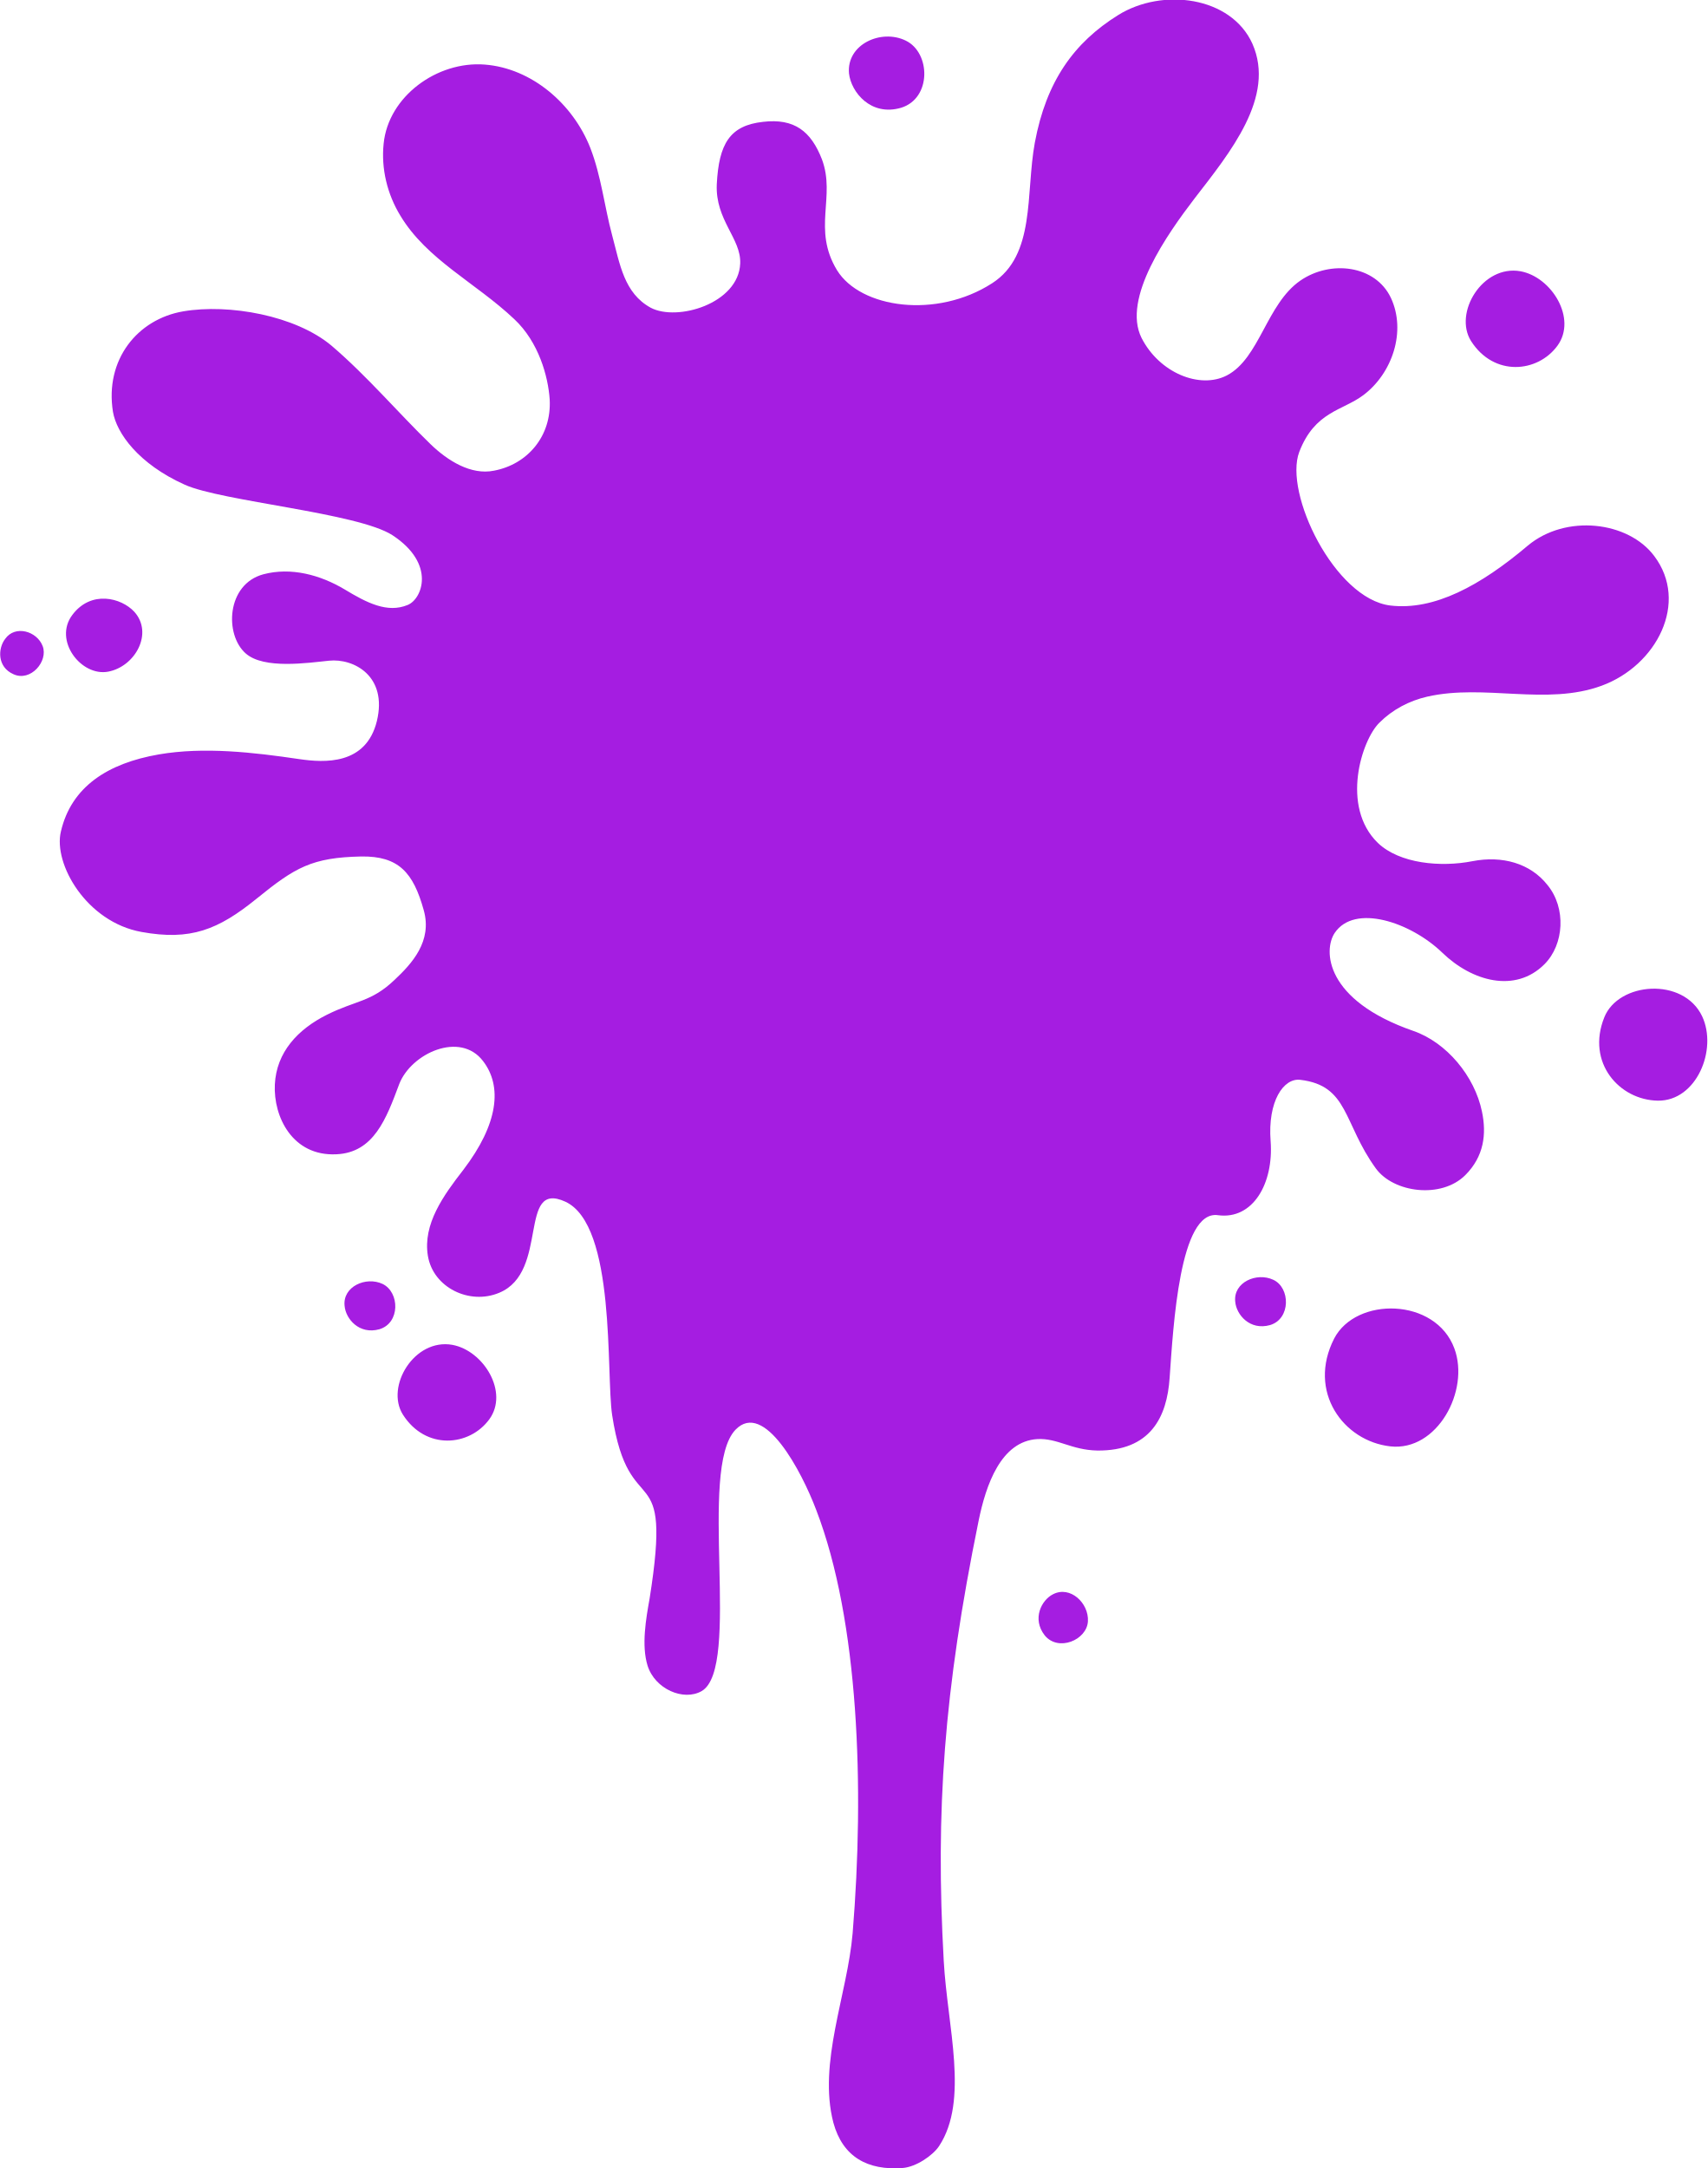
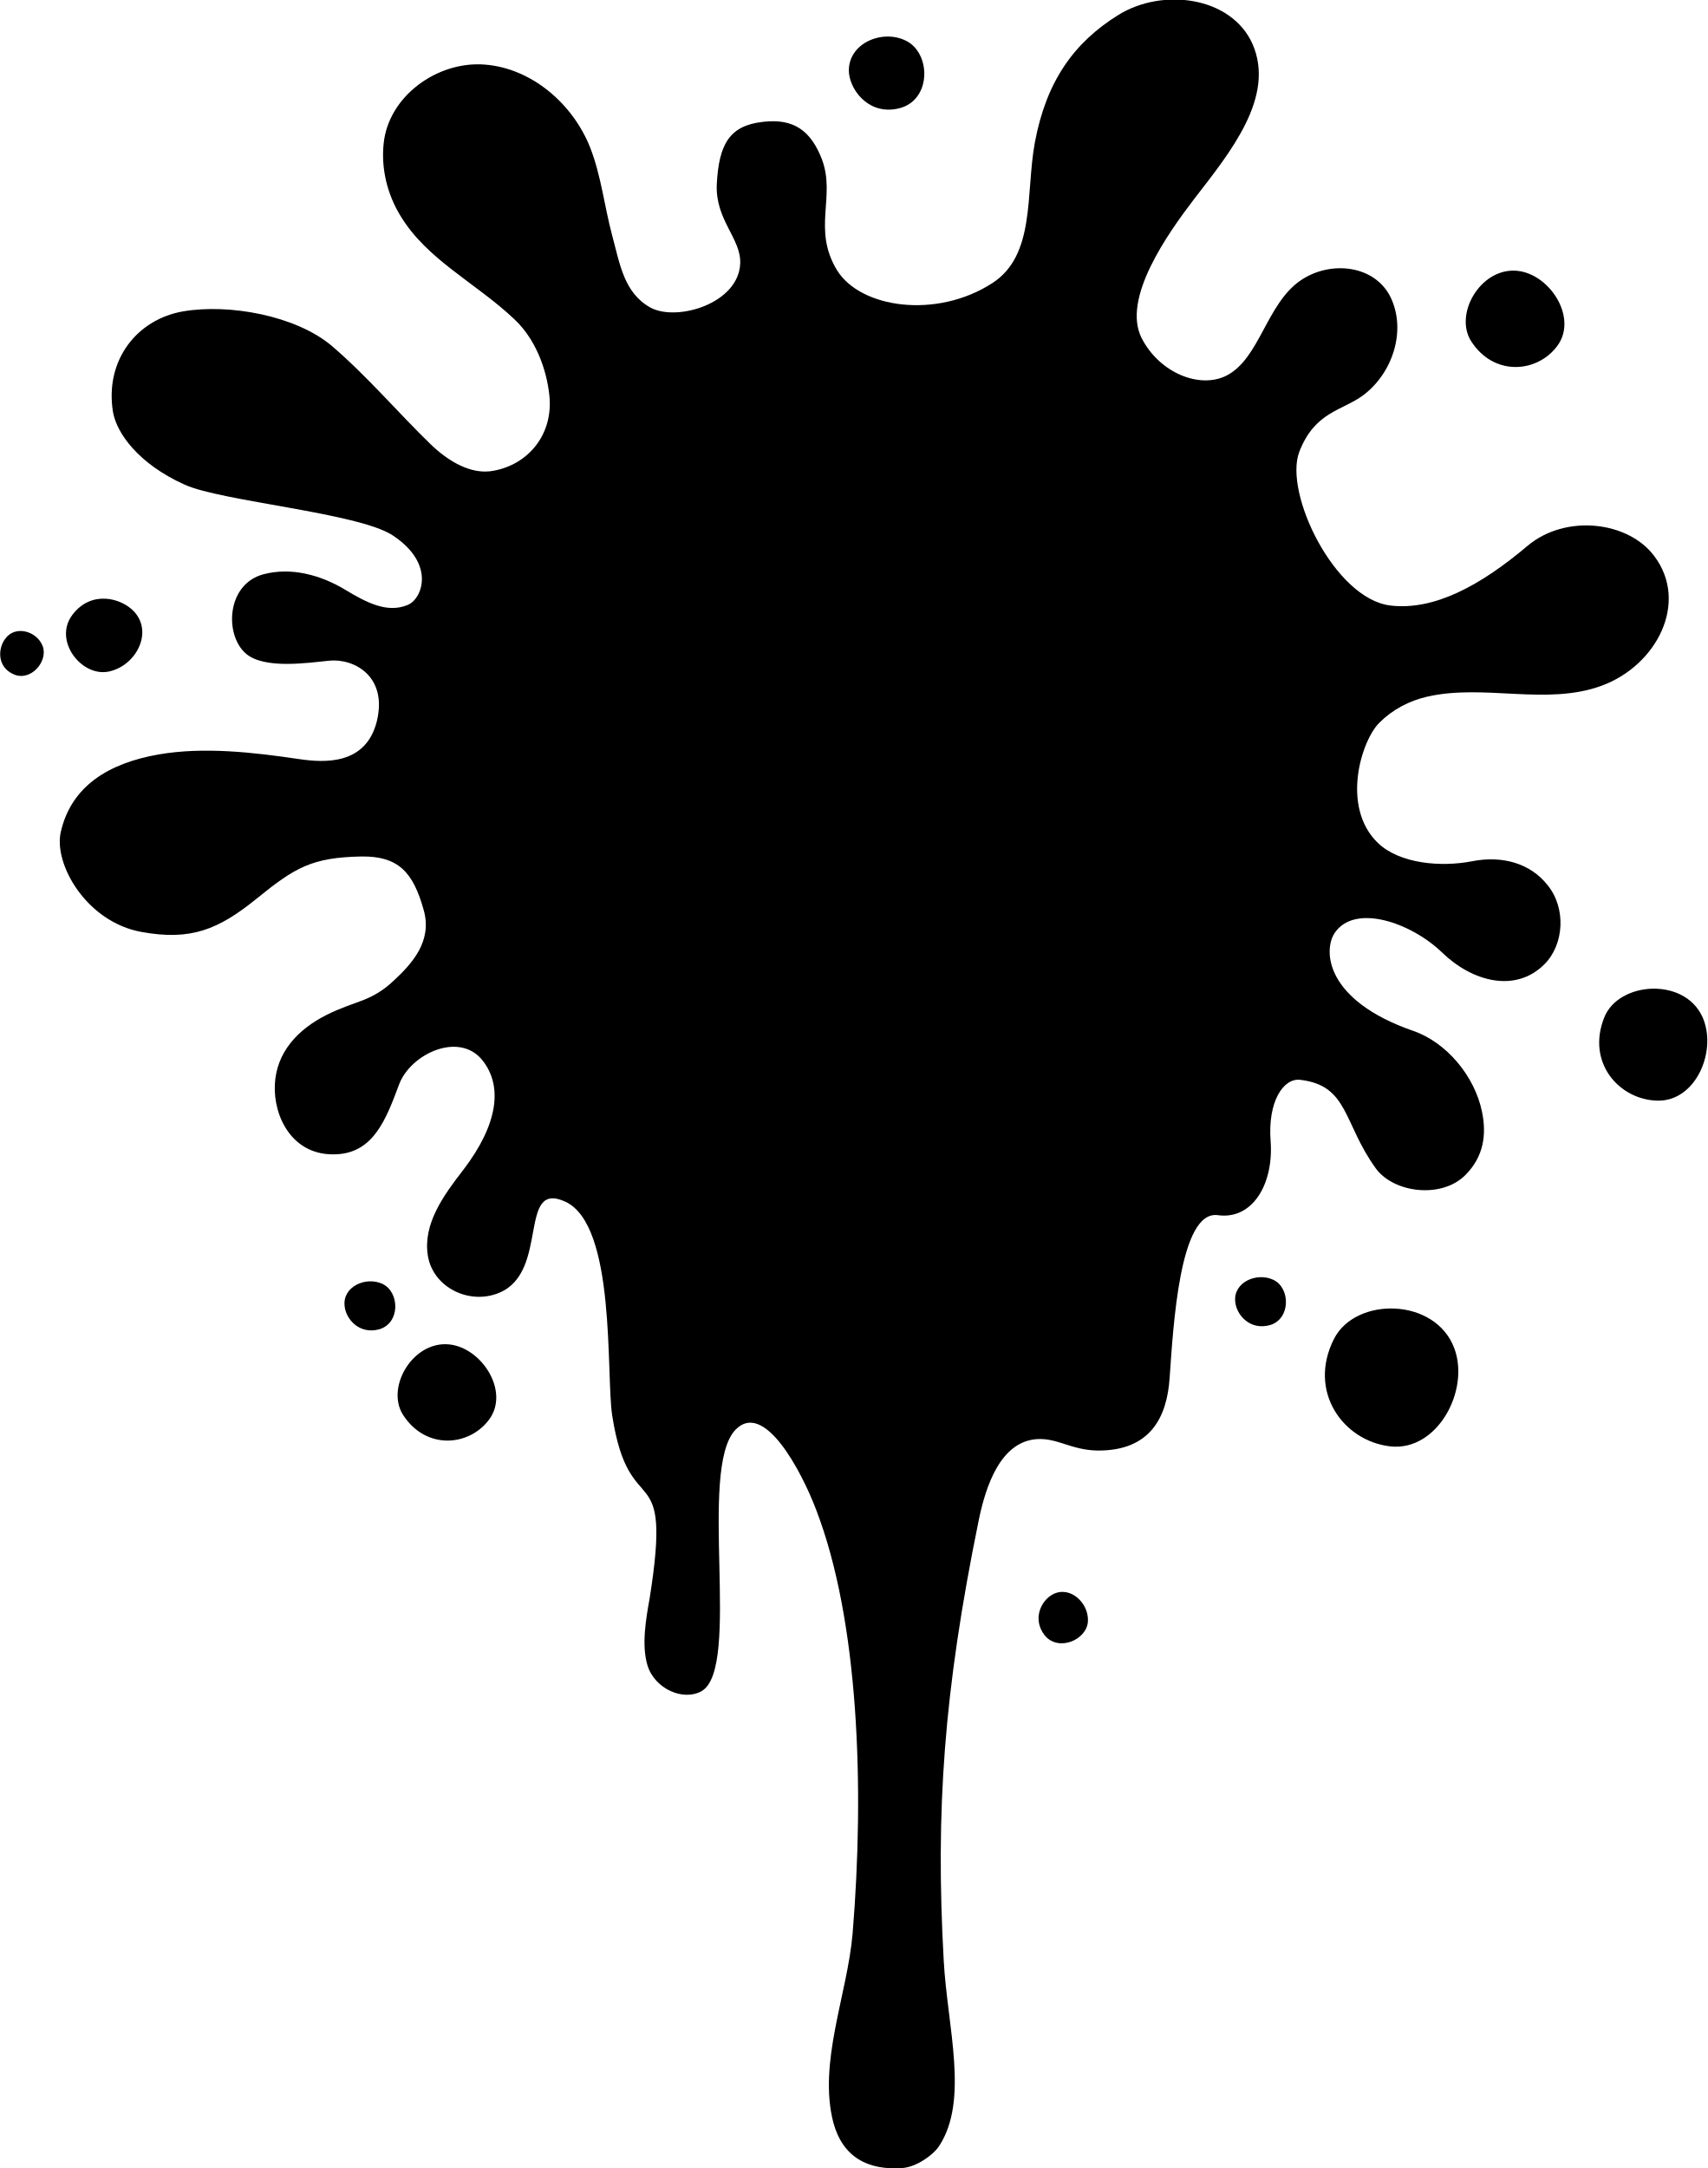
<svg xmlns="http://www.w3.org/2000/svg" version="1.1" x="0px" y="0px" viewBox="0 0 328 416.4" style="enable-background:new 0 0 328 416.4;" xml:space="preserve">
-   <path fill="#A51DE1" d="M200.7,314.1c2.6,3.2,8.1,0.9,8.3-2.7c0.2-3.5-3.4-6.9-6.7-5.2C200.1,307.3,198.2,310.9,200.7,314.1 M72.9,255.3  c4-1.2,3.9-7.1,0.6-8.7c-3.2-1.5-7.7,0.5-7.3,4.2C66.4,253.3,69,256.4,72.9,255.3 M2.6,129.5c3.3,1.5,6.7-2.5,5.6-5.4  c-1.1-2.9-5.3-4.1-7.2-1.4C-0.4,124.5-0.6,128.1,2.6,129.5 M244,254.5c4-1.2,3.9-7.2,0.6-8.7c-3.2-1.5-7.7,0.5-7.3,4.2  C237.5,252.5,240.1,255.6,244,254.5 M13.9,118.1c-3.7,4.9,1.7,11.9,6.9,10.9c5.2-1,8.7-7.4,5-11.5C23.3,114.8,17.5,113.3,13.9,118.1   M173.1,20.7c5.9-1.8,5.7-10.6,0.9-12.9c-4.7-2.3-11.4,0.7-10.9,6.3C163.5,17.7,167.3,22.4,173.1,20.7 M318.5,211.4  c7.4,0.1,11.5-9.8,8.5-16.2c-3.6-7.6-16.1-6.6-18.8,0.2C304.7,204.1,311.1,211.3,318.5,211.4 M94,272.6c3.8-5.2-1.1-13.2-7.1-14.3  c-7.3-1.3-12.9,8-9.5,13.4C81.8,278.6,90.2,277.8,94,272.6 M299.2,66.4c3.8-5.2-1.1-13.2-7.1-14.3c-7.3-1.3-12.9,8-9.5,13.4  C287,72.4,295.4,71.6,299.2,66.4 M267.1,277.8c9,1,15.3-10.7,12.3-18.8c-3.6-9.8-18.9-10-23.1-1.9  C251.1,267.3,258.1,276.8,267.1,277.8 M296.7,185.2c-5.6,5.6-13.9,3.3-19.6-2.2c-6.1-5.9-16.9-9.5-20.7-3.8  c-2.2,3.3-1.9,12.9,15.1,18.8c6.4,2.2,11.8,8.7,13.2,15.5c0.9,4.3,0.4,8.6-3.2,12.2c-4.6,4.6-13.8,3.4-17.2-1.3  c-6.3-8.7-5.2-15.9-14.5-17c-3.2-0.4-6.3,4.1-5.7,11.8c0.6,8.1-3.4,15.1-10.1,14.2c-7.4-1.1-8.6,21.4-9.3,31.2  c-0.5,7.6-3.7,14.1-13.9,14c-5-0.1-7.6-2.4-11.5-2.2c-7,0.4-9.9,8.8-11.3,15.7c-6.7,32.8-8.3,55.7-6.7,84.5  c0.7,12.7,4.9,26.8-0.9,35.6c-1.2,1.8-4.4,4-7,4.2c-6.7,0.5-11.5-2.1-13.3-8.7c-3-11.5,2.7-24.6,3.7-36.4c2.3-27.9,1.2-60-7-81.3  c-2.8-7.4-10-21.1-15.5-15.4c-7.3,7.6,1.2,45.7-6.5,50.2c-3.5,2-9-0.4-10.4-4.9c-1.2-3.9-0.3-9,0.4-12.9c4.5-28.3-3.9-13.7-7.2-35.2  c-1.2-7.9,0.8-36.5-9-41c-9.2-4.2-3,13.5-12.7,17.5c-5.7,2.4-12.7-1-13.7-7.1s3-11.6,6.8-16.5c6.8-8.9,7.5-16.1,3.8-20.9  c-4.4-5.8-13.8-1.5-16.1,4.4c-2.5,6.7-4.9,13.2-12.1,13.5c-8.4,0.4-12.1-7.2-11.8-13.4c0.3-6.2,4.4-10.6,10-13.4  c5.6-2.8,8.5-2.4,13-6.7c3.3-3.1,7.3-7.4,5.6-13.4c-2-7.2-4.8-10.4-12-10.3c-9.5,0.2-12.7,2.1-20.1,8.1c-7.4,6-12.7,8.1-22.1,6.4  c-10.6-1.9-17-13.1-15.5-19.3c2-8.6,9-13.1,18.8-14.8c8.7-1.5,18.2-0.4,27,0.9c4.8,0.7,12.8,1.2,14.9-7.3c2.1-8.7-4.5-12.1-9.2-11.6  c-4,0.4-12.5,1.7-16-1.4c-4.1-3.6-3.7-13.3,3.4-15.2c5.3-1.4,10.9,0.1,15.6,2.9c4.3,2.6,8.2,4.6,12.1,3c2.8-1.1,5.5-7.9-2.9-13.4  c-6.6-4.3-32.8-6.5-39.9-9.7c-8.9-4-13.1-9.9-13.8-14c-1.6-10,4.7-17.8,13.5-19.3c8.8-1.5,21.6,0.8,28.5,6.6  c6.8,5.8,12.9,13,19,18.9c3.3,3.2,7.8,6,12.2,5.1c6.4-1.2,11.1-6.6,10.7-13.7c-0.3-4.4-2.1-11-6.8-15.4C91.4,54.3,82,49.9,76.9,41.4  c-2.5-4.1-3.7-9-3.2-13.8c0.9-9.1,10.3-15.9,19.4-15.2c9.1,0.7,17,7.6,20.3,16c2.1,5.4,2.7,11.2,4.2,16.8c1.5,5.6,2.3,11.1,7.4,13.9  c5.1,2.7,16.9-0.8,17.2-8.5c0.2-4.8-4.8-8.3-4.5-15.2c0.4-7.8,2.5-11.3,8.9-12c6-0.7,9.2,1.8,11.3,7.2c2.7,7.2-1.9,13.4,2.9,21.3  c4.5,7.3,19.1,9.4,29.8,2.5c8.4-5.4,6.4-17.2,8.2-27c2.2-11.8,7.5-19.2,16-24.5c8.5-5.3,21.7-3.6,25.8,5.5  c4.5,10.2-4.3,20.9-11.1,29.7c-5.2,6.8-14,19.2-10.2,26.8c3.4,6.7,11.2,9.9,16.4,7.2c6.3-3.3,7.6-13.7,14.1-18.2  c5.8-4,14.4-3,17.4,3.3c3,6.4,0.3,14.5-5.3,18.7c-4,3-9.3,3.1-12.3,10.9c-3,7.9,6.8,28.2,17.5,29.5c8.4,1,17.3-3.8,26.4-11.5  c7.3-6.1,19.3-4.7,24.3,2c6.7,8.9,0.5,21-10.1,24.9c-10.6,3.9-22.5-0.4-33.5,2.1c-3.5,0.8-6.7,2.5-9.2,5c-3.4,3.3-7.5,16.1-0.3,23.1  c4.2,4,12.1,4.7,18.2,3.5c5.7-1.1,11.1,0.4,14.4,4.6C300.9,174.4,300.5,181.4,296.7,185.2" />
+   <path fill="#00000" d="M200.7,314.1c2.6,3.2,8.1,0.9,8.3-2.7c0.2-3.5-3.4-6.9-6.7-5.2C200.1,307.3,198.2,310.9,200.7,314.1 M72.9,255.3  c4-1.2,3.9-7.1,0.6-8.7c-3.2-1.5-7.7,0.5-7.3,4.2C66.4,253.3,69,256.4,72.9,255.3 M2.6,129.5c3.3,1.5,6.7-2.5,5.6-5.4  c-1.1-2.9-5.3-4.1-7.2-1.4C-0.4,124.5-0.6,128.1,2.6,129.5 M244,254.5c4-1.2,3.9-7.2,0.6-8.7c-3.2-1.5-7.7,0.5-7.3,4.2  C237.5,252.5,240.1,255.6,244,254.5 M13.9,118.1c-3.7,4.9,1.7,11.9,6.9,10.9c5.2-1,8.7-7.4,5-11.5C23.3,114.8,17.5,113.3,13.9,118.1   M173.1,20.7c5.9-1.8,5.7-10.6,0.9-12.9c-4.7-2.3-11.4,0.7-10.9,6.3C163.5,17.7,167.3,22.4,173.1,20.7 M318.5,211.4  c7.4,0.1,11.5-9.8,8.5-16.2c-3.6-7.6-16.1-6.6-18.8,0.2C304.7,204.1,311.1,211.3,318.5,211.4 M94,272.6c3.8-5.2-1.1-13.2-7.1-14.3  c-7.3-1.3-12.9,8-9.5,13.4C81.8,278.6,90.2,277.8,94,272.6 M299.2,66.4c3.8-5.2-1.1-13.2-7.1-14.3c-7.3-1.3-12.9,8-9.5,13.4  C287,72.4,295.4,71.6,299.2,66.4 M267.1,277.8c9,1,15.3-10.7,12.3-18.8c-3.6-9.8-18.9-10-23.1-1.9  C251.1,267.3,258.1,276.8,267.1,277.8 M296.7,185.2c-5.6,5.6-13.9,3.3-19.6-2.2c-6.1-5.9-16.9-9.5-20.7-3.8  c-2.2,3.3-1.9,12.9,15.1,18.8c6.4,2.2,11.8,8.7,13.2,15.5c0.9,4.3,0.4,8.6-3.2,12.2c-4.6,4.6-13.8,3.4-17.2-1.3  c-6.3-8.7-5.2-15.9-14.5-17c-3.2-0.4-6.3,4.1-5.7,11.8c0.6,8.1-3.4,15.1-10.1,14.2c-7.4-1.1-8.6,21.4-9.3,31.2  c-0.5,7.6-3.7,14.1-13.9,14c-5-0.1-7.6-2.4-11.5-2.2c-7,0.4-9.9,8.8-11.3,15.7c-6.7,32.8-8.3,55.7-6.7,84.5  c0.7,12.7,4.9,26.8-0.9,35.6c-1.2,1.8-4.4,4-7,4.2c-6.7,0.5-11.5-2.1-13.3-8.7c-3-11.5,2.7-24.6,3.7-36.4c2.3-27.9,1.2-60-7-81.3  c-2.8-7.4-10-21.1-15.5-15.4c-7.3,7.6,1.2,45.7-6.5,50.2c-3.5,2-9-0.4-10.4-4.9c-1.2-3.9-0.3-9,0.4-12.9c4.5-28.3-3.9-13.7-7.2-35.2  c-1.2-7.9,0.8-36.5-9-41c-9.2-4.2-3,13.5-12.7,17.5c-5.7,2.4-12.7-1-13.7-7.1s3-11.6,6.8-16.5c6.8-8.9,7.5-16.1,3.8-20.9  c-4.4-5.8-13.8-1.5-16.1,4.4c-2.5,6.7-4.9,13.2-12.1,13.5c-8.4,0.4-12.1-7.2-11.8-13.4c0.3-6.2,4.4-10.6,10-13.4  c5.6-2.8,8.5-2.4,13-6.7c3.3-3.1,7.3-7.4,5.6-13.4c-2-7.2-4.8-10.4-12-10.3c-9.5,0.2-12.7,2.1-20.1,8.1c-7.4,6-12.7,8.1-22.1,6.4  c-10.6-1.9-17-13.1-15.5-19.3c2-8.6,9-13.1,18.8-14.8c8.7-1.5,18.2-0.4,27,0.9c4.8,0.7,12.8,1.2,14.9-7.3c2.1-8.7-4.5-12.1-9.2-11.6  c-4,0.4-12.5,1.7-16-1.4c-4.1-3.6-3.7-13.3,3.4-15.2c5.3-1.4,10.9,0.1,15.6,2.9c4.3,2.6,8.2,4.6,12.1,3c2.8-1.1,5.5-7.9-2.9-13.4  c-6.6-4.3-32.8-6.5-39.9-9.7c-8.9-4-13.1-9.9-13.8-14c-1.6-10,4.7-17.8,13.5-19.3c8.8-1.5,21.6,0.8,28.5,6.6  c6.8,5.8,12.9,13,19,18.9c3.3,3.2,7.8,6,12.2,5.1c6.4-1.2,11.1-6.6,10.7-13.7c-0.3-4.4-2.1-11-6.8-15.4C91.4,54.3,82,49.9,76.9,41.4  c-2.5-4.1-3.7-9-3.2-13.8c0.9-9.1,10.3-15.9,19.4-15.2c9.1,0.7,17,7.6,20.3,16c2.1,5.4,2.7,11.2,4.2,16.8c1.5,5.6,2.3,11.1,7.4,13.9  c5.1,2.7,16.9-0.8,17.2-8.5c0.2-4.8-4.8-8.3-4.5-15.2c0.4-7.8,2.5-11.3,8.9-12c6-0.7,9.2,1.8,11.3,7.2c2.7,7.2-1.9,13.4,2.9,21.3  c4.5,7.3,19.1,9.4,29.8,2.5c8.4-5.4,6.4-17.2,8.2-27c2.2-11.8,7.5-19.2,16-24.5c8.5-5.3,21.7-3.6,25.8,5.5  c4.5,10.2-4.3,20.9-11.1,29.7c-5.2,6.8-14,19.2-10.2,26.8c3.4,6.7,11.2,9.9,16.4,7.2c6.3-3.3,7.6-13.7,14.1-18.2  c5.8-4,14.4-3,17.4,3.3c3,6.4,0.3,14.5-5.3,18.7c-4,3-9.3,3.1-12.3,10.9c-3,7.9,6.8,28.2,17.5,29.5c8.4,1,17.3-3.8,26.4-11.5  c7.3-6.1,19.3-4.7,24.3,2c6.7,8.9,0.5,21-10.1,24.9c-10.6,3.9-22.5-0.4-33.5,2.1c-3.5,0.8-6.7,2.5-9.2,5c-3.4,3.3-7.5,16.1-0.3,23.1  c4.2,4,12.1,4.7,18.2,3.5c5.7-1.1,11.1,0.4,14.4,4.6C300.9,174.4,300.5,181.4,296.7,185.2" />
</svg>
